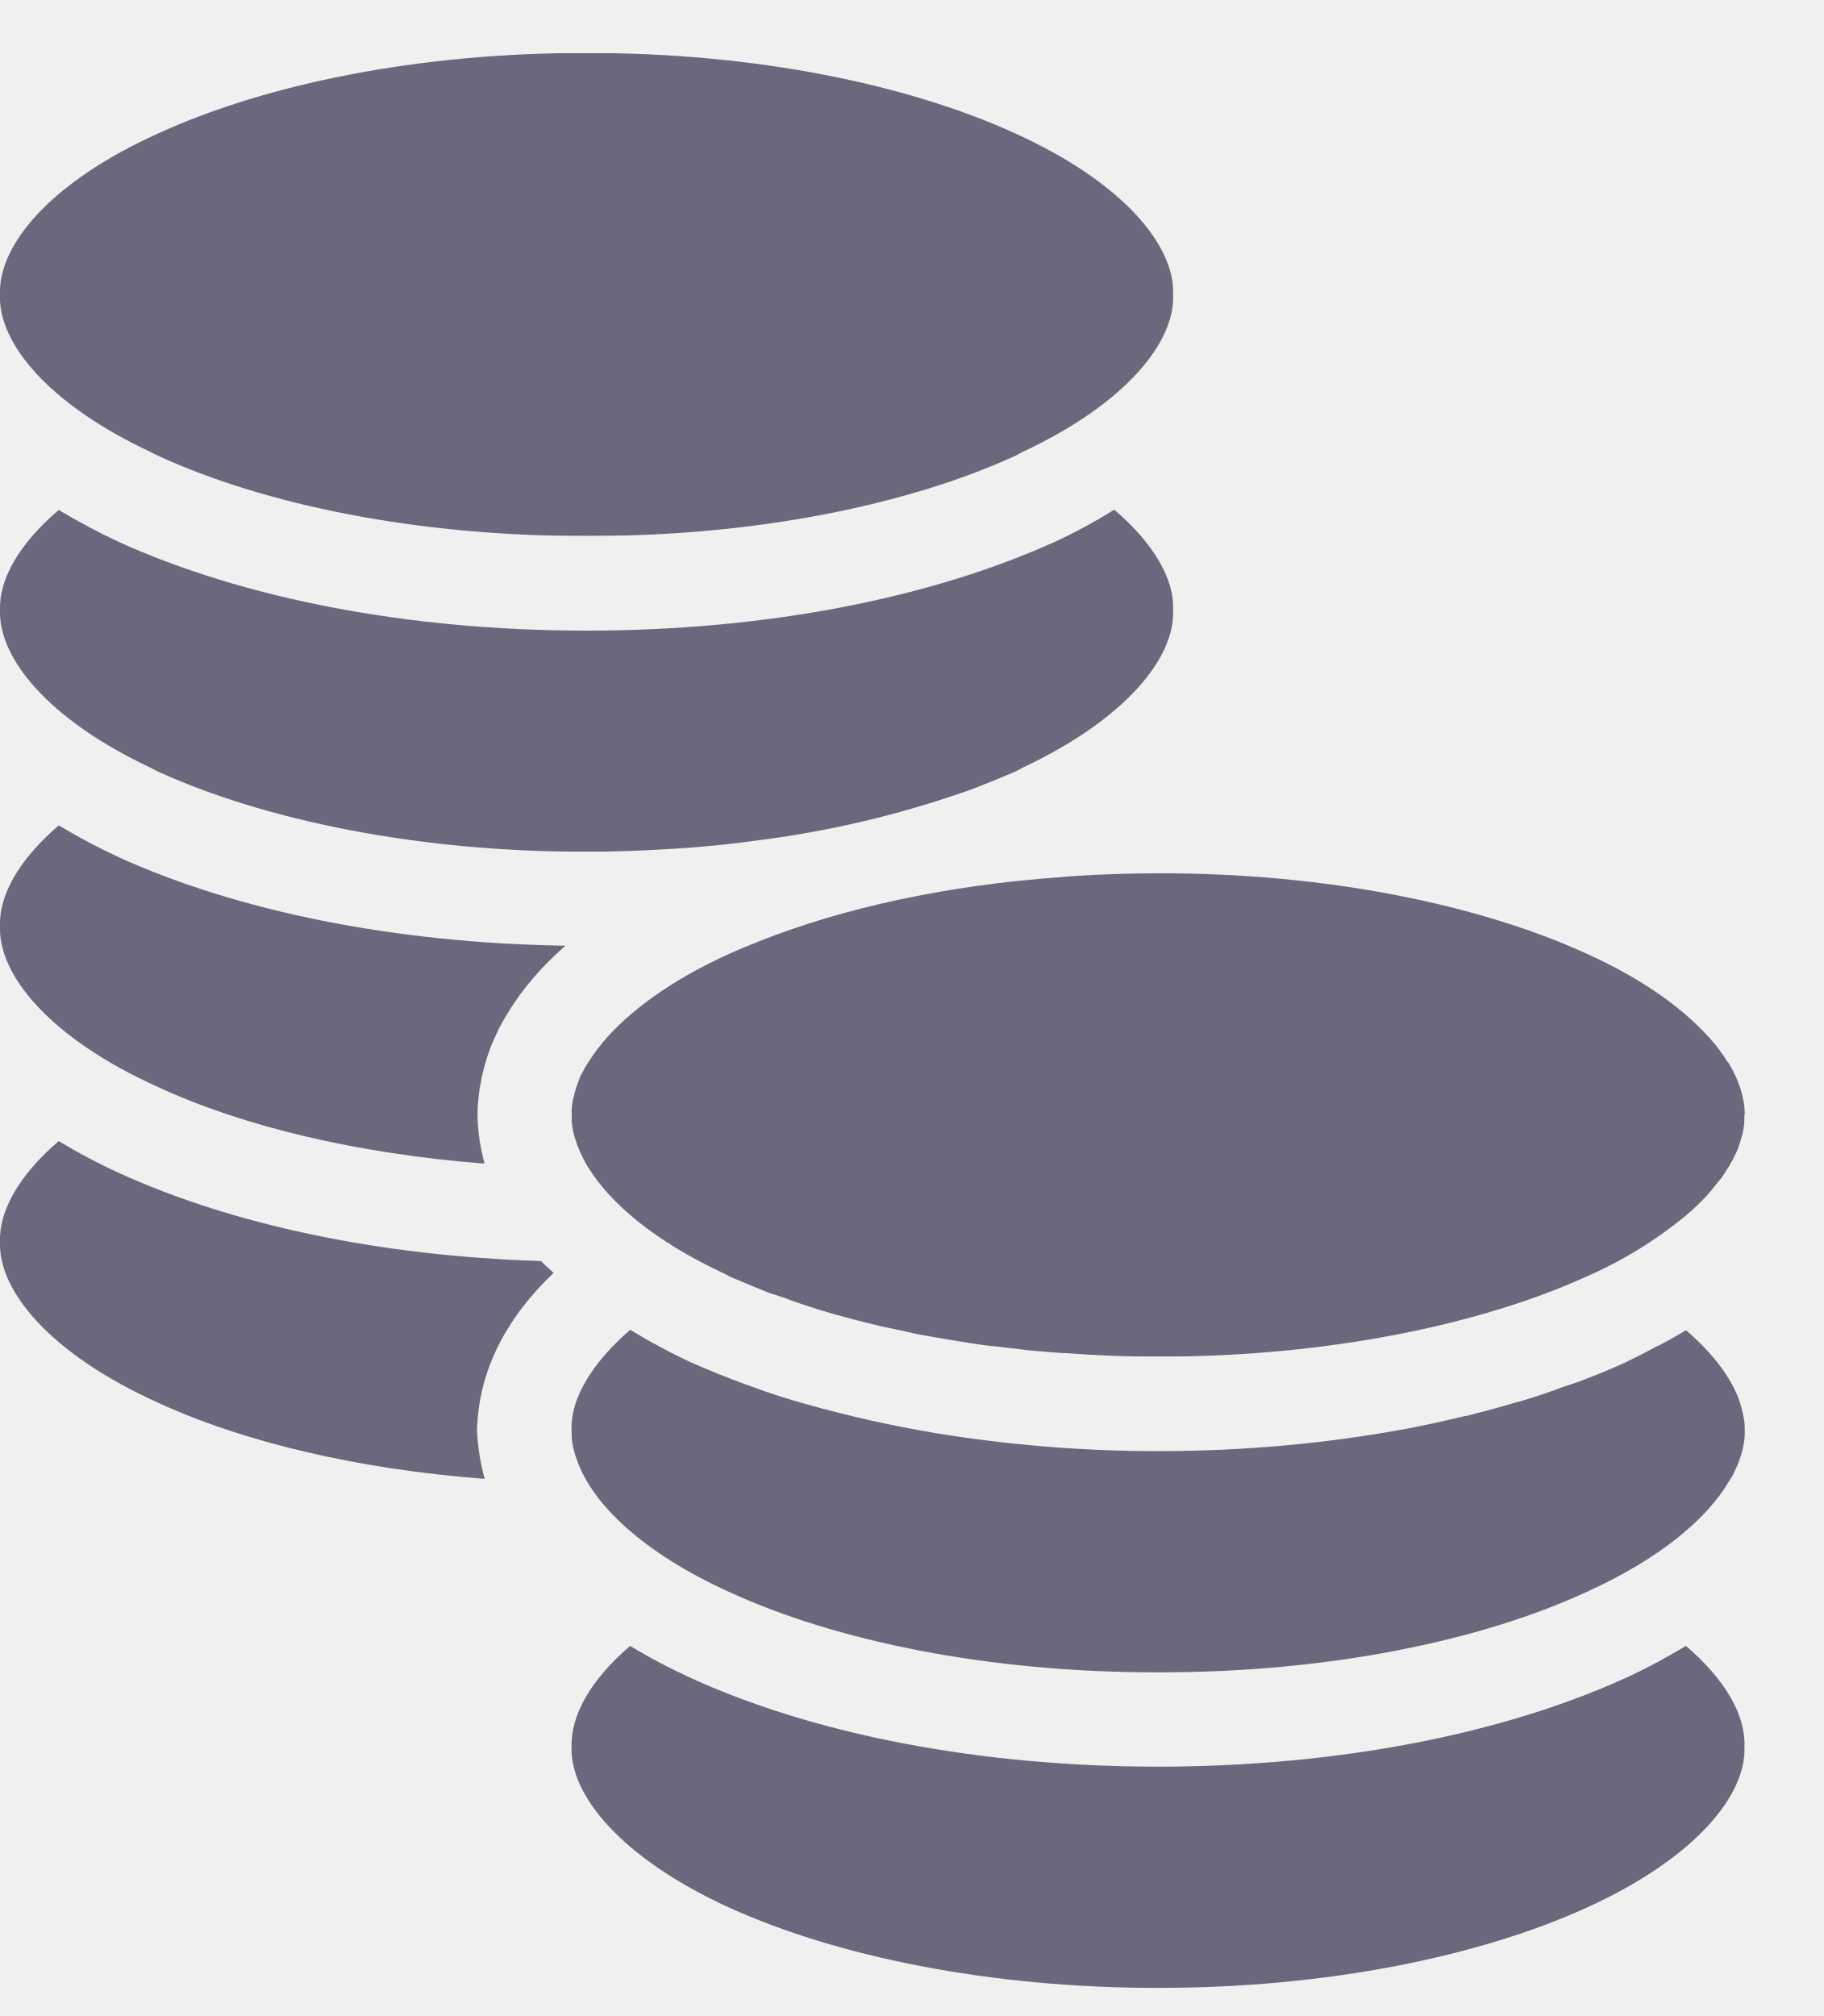
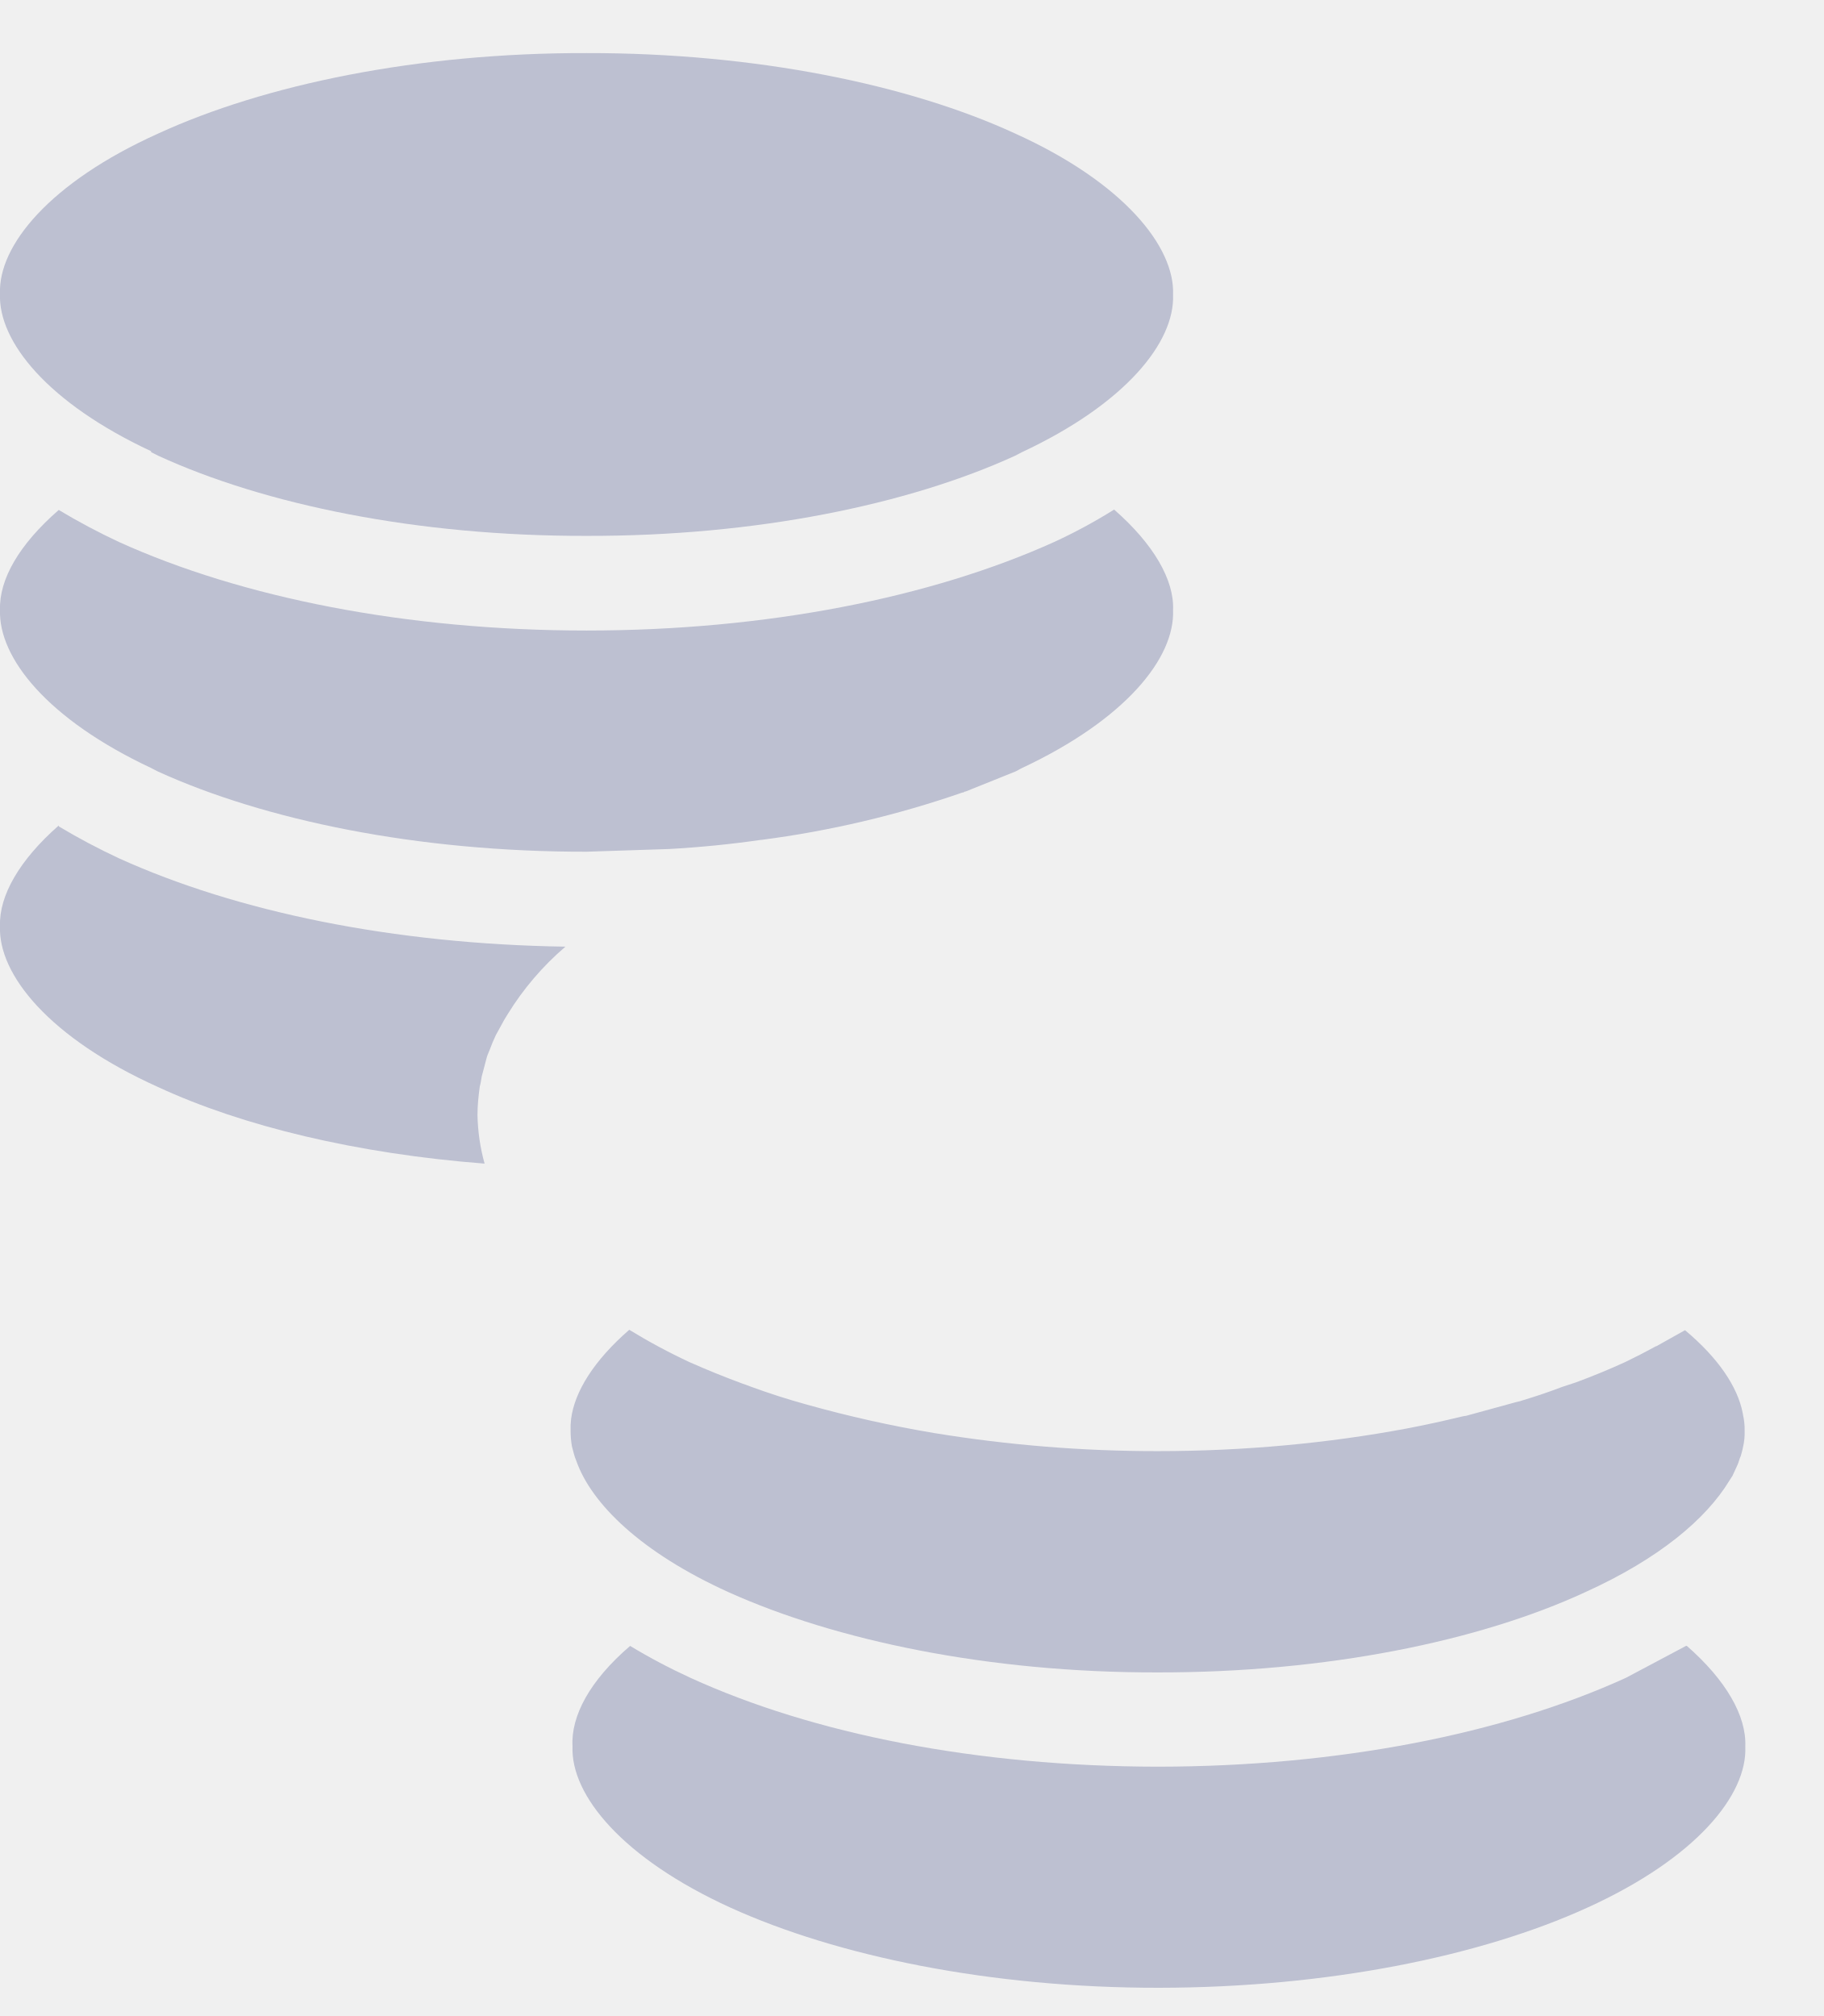
- <svg xmlns="http://www.w3.org/2000/svg" xmlns:xlink="http://www.w3.org/1999/xlink" width="19" height="21" viewBox="0 0 19 21">
-   <defs>
-     <path id="a" d="M0 .292h12.221v5.031H0z" />
-     <path id="c" d="M0 .075h12.221v3.563H0z" />
-     <path id="e" d="M.98.547h12.222v5.035H.98z" />
-     <path id="g" d="M0 .02h5.767v3.52H0z" />
-   </defs>
-   <g fill="#69687D" fill-rule="evenodd">
-     <path fill-rule="nonzero" d="M17.563 17.145c-.202.119-.404.232-.627.333-1.28.583-2.989.923-4.872.925-1.889-.002-3.594-.342-4.87-.925a6.281 6.281 0 0 1-.63-.333c-.42.36-.618.73-.61 1.047-.021.506.518 1.166 1.647 1.681 1.107.503 2.702.836 4.463.834 1.762.002 3.355-.331 4.461-.834 1.134-.515 1.67-1.175 1.647-1.68.013-.317-.19-.689-.609-1.048" />
+ <svg xmlns="http://www.w3.org/2000/svg" xmlns:xlink="http://www.w3.org/1999/xlink" width="19" height="21">
+   <g fill="none" fill-rule="evenodd">
+     <path fill="#bdc0d1" d="M17.563 17.145l-.627.333c-1.28.583-2.99.923-4.872.925-1.89-.002-3.594-.342-4.87-.925a6.281 6.281 0 0 1-.63-.333c-.42.36-.618.73-.6 1.047-.02.506.518 1.166 1.647 1.68 1.107.503 2.702.836 4.463.834s3.355-.33 4.46-.834c1.134-.515 1.67-1.175 1.647-1.68.013-.317-.2-.69-.61-1.048" />
    <g transform="translate(0 .26)">
-       <mask id="b" fill="#fff">
-         <use xlink:href="#a" />
-       </mask>
-       <path fill="#69687D" d="M1.574 4.451c.026.014.046.025.076.038 1.106.508 2.696.838 4.461.834 1.763.004 3.352-.326 4.463-.834l.073-.038h-.001c1.079-.504 1.594-1.145 1.575-1.641.02-.51-.518-1.169-1.647-1.681-1.11-.507-2.7-.84-4.463-.837-1.765-.004-3.355.33-4.461.837C.516 1.64-.021 2.299 0 2.81c-.021.496.496 1.137 1.574 1.641" mask="url(#b)" />
+       <path fill="#bdc0d1" d="M1.574 4.45l.076.038c1.106.508 2.696.838 4.46.834 1.763.004 3.352-.326 4.463-.834l.073-.038c1.078-.504 1.593-1.145 1.574-1.64.02-.5-.518-1.17-1.647-1.68-1.1-.507-2.7-.84-4.463-.837-1.765-.004-3.355.33-4.46.837C.516 1.64-.02 2.3 0 2.8c-.02.496.496 1.137 1.574 1.64" mask="url(#E)" />
    </g>
    <g transform="translate(0 5.234)">
-       <mask id="d" fill="#fff">
-         <use xlink:href="#c" />
-       </mask>
-       <path fill="#69687D" d="M1.574 2.766c.026.013.046.025.074.038 1.108.504 2.698.837 4.463.834.294 0 .579-.01.857-.028a10.956 10.956 0 0 0 .957-.095h.005a10.51 10.51 0 0 0 2.097-.494h.008c.009-.006.014-.01.024-.01.179-.066.353-.137.515-.207.025-.01.045-.025.073-.038h-.001c1.079-.507 1.594-1.147 1.575-1.645.013-.311-.19-.684-.614-1.046a5.56 5.56 0 0 1-.623.337c-1.283.58-2.99.923-4.873.923-1.885 0-3.592-.343-4.872-.923A6.787 6.787 0 0 1 .612.078C.19.437-.011.81 0 1.121c-.016.498.496 1.138 1.574 1.645" mask="url(#d)" />
+       <path fill="#bdc0d1" d="M1.574 2.766l.074.038c1.108.504 2.698.837 4.463.834l.857-.028a10.956 10.956 0 0 0 .957-.095h.005a10.51 10.51 0 0 0 2.097-.494h.008c.01-.006.014-.01.024-.01l.515-.207c.025-.01.045-.025.073-.038C11.725 2.26 12.24 1.62 12.22 1.12c.013-.31-.2-.684-.614-1.046a5.56 5.56 0 0 1-.623.337c-1.283.58-3 .923-4.873.923S2.52.992 1.24.412A6.787 6.787 0 0 1 .612.078C.2.437-.01.8 0 1.12-.016 1.62.496 2.26 1.574 2.766" mask="url(#F)" />
    </g>
    <g transform="translate(4.974 8.55)">
-       <mask id="f" fill="#fff">
-         <use xlink:href="#e" />
+       <mask id="G" fill="#fff">
+         <use xlink:href="#C" />
      </mask>
-       <path fill="#69687D" d="M13.133 2.724c-.004-.008-.004-.015-.009-.023a1.475 1.475 0 0 0-.094-.183c-.002-.001-.005-.008-.012-.011a1.669 1.669 0 0 0-.126-.178c-.003-.006-.008-.011-.011-.015h-.002c-.27-.321-.705-.651-1.328-.931C10.445.877 8.852.543 7.093.547c-.298 0-.585.01-.874.028-.048.003-.096.008-.142.012-1.197.084-2.275.325-3.125.661-.113.045-.22.088-.324.135-.615.278-1.05.603-1.32.921-.018.029-.04.05-.06.075-.022.033-.049.066-.069.1-.041.054-.071.114-.1.169-.01.014-.014.033-.02.046-.02.051-.036.1-.05.15a.128.128 0 0 1-.012.047.817.817 0 0 0-.017.176.783.783 0 0 0 .032.229 1.45 1.45 0 0 0 .124.287c.007.01.01.02.018.028.23.373.688.764 1.398 1.097.03.012.048.025.076.04.13.055.269.113.41.17l.156.05c.094.037.192.07.293.102.066.023.134.04.2.061.092.027.185.051.28.076l.235.058.273.058c.085.022.173.037.262.052l.272.046c.093.015.187.03.283.043.092.009.183.02.272.03.103.012.203.027.309.033.09.007.18.017.275.019.308.024.623.036.945.036 1.759 0 3.352-.332 4.458-.834a4.374 4.374 0 0 0 1.038-.637c.078-.066.15-.134.212-.202.04-.041.065-.078.101-.12.017-.026.047-.052.063-.079.03-.041.048-.076.072-.11.014-.027.026-.05.041-.072l.008-.017c.015-.031.03-.06.042-.09a.931.931 0 0 0 .031-.097h.002v-.007c.006-.021.018-.051.021-.076a.64.64 0 0 0 .015-.174h.005a.737.737 0 0 0-.02-.18.87.87 0 0 0-.05-.163" mask="url(#f)" />
+       <path fill="#bdc0d1" d="M13.133 2.724c-.004-.008-.004-.015-.01-.023a1.475 1.475 0 0 0-.094-.183 1.669 1.669 0 0 0-.138-.189l-.013-.015c-.27-.32-.705-.65-1.328-.93-1.106-.506-2.7-.84-4.458-.836L6.22.575l-.142.012c-1.197.084-2.275.325-3.125.66l-.324.135c-.615.278-1.05.603-1.32.92-.018.03-.04.05-.06.075l-.07.1c-.04.054-.07.114-.1.17-.01.014-.014.033-.02.046a1.55 1.55 0 0 0-.05.15.128.128 0 0 1-.012.047.817.817 0 0 0-.017.176.783.783 0 0 0 .032.229 1.45 1.45 0 0 0 .124.287c.007.01.01.02.018.028.23.373.688.764 1.398 1.097.03.012.048.025.076.04l.4.17.156.05.293.102.2.06.28.076.235.058.273.058c.085.022.173.037.262.052l.272.046.283.043.272.03.31.033.275.02.945.036c1.76 0 3.352-.332 4.458-.834a4.374 4.374 0 0 0 1.038-.637 2.29 2.29 0 0 0 .212-.202c.04-.04.065-.078.1-.12.017-.026.047-.052.063-.08.03-.04.048-.076.072-.1l.04-.072.008-.017.042-.1a.931.931 0 0 0 .031-.097h.002v-.007c.006-.02.018-.05.02-.076a.64.64 0 0 0 .015-.174h.005a.737.737 0 0 0-.02-.18.87.87 0 0 0-.05-.163" mask="url(#G)" />
    </g>
-     <path fill="#69687D" d="M.613 8.598C.19 8.959-.011 9.332 0 9.644c-.022.507.515 1.17 1.648 1.68.878.407 2.067.694 3.4.797a2.046 2.046 0 0 1-.074-.504c0-.1.011-.198.024-.29.009-.032.014-.069.02-.103.014-.058.027-.12.047-.178.008-.036.023-.07.036-.11.017-.049.04-.1.065-.155.016-.033.033-.073.055-.11.02-.04.043-.077.066-.114.152-.255.356-.489.603-.706-1.794-.027-3.422-.363-4.65-.92a6.793 6.793 0 0 1-.628-.333" />
+     <path fill="#bdc0d1" d="M.613 8.598C.2 8.96-.01 9.332 0 9.644c-.022.507.515 1.17 1.648 1.68.878.407 2.067.694 3.4.797a2.046 2.046 0 0 1-.074-.504c0-.1.01-.198.024-.3.01-.032.014-.07.02-.103l.047-.178c.008-.036.023-.07.036-.1a1.86 1.86 0 0 1 .065-.155l.055-.1a1.41 1.41 0 0 1 .066-.114 2.98 2.98 0 0 1 .603-.706c-1.794-.027-3.422-.363-4.65-.92a6.793 6.793 0 0 1-.628-.333" />
    <g transform="translate(0 11.866)">
-       <mask id="h" fill="#fff">
-         <use xlink:href="#g" />
+       <mask id="H" fill="#fff">
+         <use xlink:href="#D" />
      </mask>
-       <path fill="#69687D" d="M5.637 1.27C3.943 1.218 2.41.887 1.241.353A6.078 6.078 0 0 1 .612.02C.19.383-.01.753 0 1.066c-.021.509.516 1.17 1.65 1.681.882.406 2.066.69 3.399.792a2.322 2.322 0 0 1-.08-.502c.015-.645.32-1.187.798-1.644-.042-.04-.092-.08-.13-.123" mask="url(#h)" />
+       <path fill="#bdc0d1" d="M5.637 1.27C3.943 1.218 2.4.887 1.24.353A6.078 6.078 0 0 1 .612.02C.2.383-.01.753 0 1.066c-.02.51.516 1.17 1.65 1.68.882.406 2.066.7 3.4.792a2.322 2.322 0 0 1-.08-.502c.015-.645.32-1.187.798-1.644l-.13-.123" mask="url(#H)" />
    </g>
-     <path fill-rule="nonzero" d="M18.153 14.714c-.054-.268-.25-.565-.59-.858-.098.06-.197.116-.298.167h-.004a6.695 6.695 0 0 1-.325.167 7.274 7.274 0 0 1-.51.21l-.14.046a6.036 6.036 0 0 1-.412.14c-.03.012-.067.017-.095.026-.164.05-.33.092-.5.137-.015 0-.03.005-.047.008a11.79 11.79 0 0 1-.577.125c-.804.15-1.676.234-2.588.234a14.36 14.36 0 0 1-2.323-.188 12.676 12.676 0 0 1-1.33-.297 7.405 7.405 0 0 1-.589-.189c-.022-.01-.05-.018-.077-.028a9.397 9.397 0 0 1-.553-.224 6.305 6.305 0 0 1-.63-.338c-.368.319-.57.645-.606.929a.767.767 0 0 0-.005.122.92.92 0 0 0 .014.163l.02.076c.006.022.015.05.025.073.157.448.676.957 1.588 1.37 1.109.51 2.7.838 4.463.835 1.762.003 3.355-.325 4.461-.836.773-.351 1.259-.765 1.49-1.16l.034-.053.053-.116c.013-.03.021-.063.033-.091.007-.032.018-.058.022-.087a.642.642 0 0 0 .018-.174.667.667 0 0 0-.017-.167c-.001-.007-.001-.017-.005-.022" />
-     <path fill="none" d="M-3-1h24v24H-3z" />
+     <path fill="#bdc0d1" d="M18.153 14.714c-.054-.268-.25-.565-.6-.858l-.298.167h-.004a6.695 6.695 0 0 1-.325.167 7.274 7.274 0 0 1-.51.21l-.14.046a6.036 6.036 0 0 1-.412.14c-.03.012-.067.017-.095.026l-.5.137c-.015 0-.03.005-.047.008a11.79 11.79 0 0 1-.577.125c-.804.15-1.676.234-2.588.234a14.36 14.36 0 0 1-2.323-.188 12.676 12.676 0 0 1-1.33-.297 7.405 7.405 0 0 1-.589-.189c-.022-.01-.05-.018-.077-.028a9.397 9.397 0 0 1-.553-.224 6.305 6.305 0 0 1-.63-.338c-.368.32-.57.645-.606.93a.767.767 0 0 0-.005.122.92.92 0 0 0 .014.163l.02.076c.006.022.015.05.025.073.157.448.676.957 1.588 1.37 1.11.5 2.7.838 4.463.835 1.762.003 3.355-.325 4.46-.836.773-.35 1.26-.765 1.5-1.16l.034-.053.053-.116c.013-.03.02-.063.033-.09.007-.032.018-.058.022-.087a.642.642 0 0 0 .018-.174.667.667 0 0 0-.017-.167c-.001-.007-.001-.017-.005-.022" />
  </g>
</svg>
